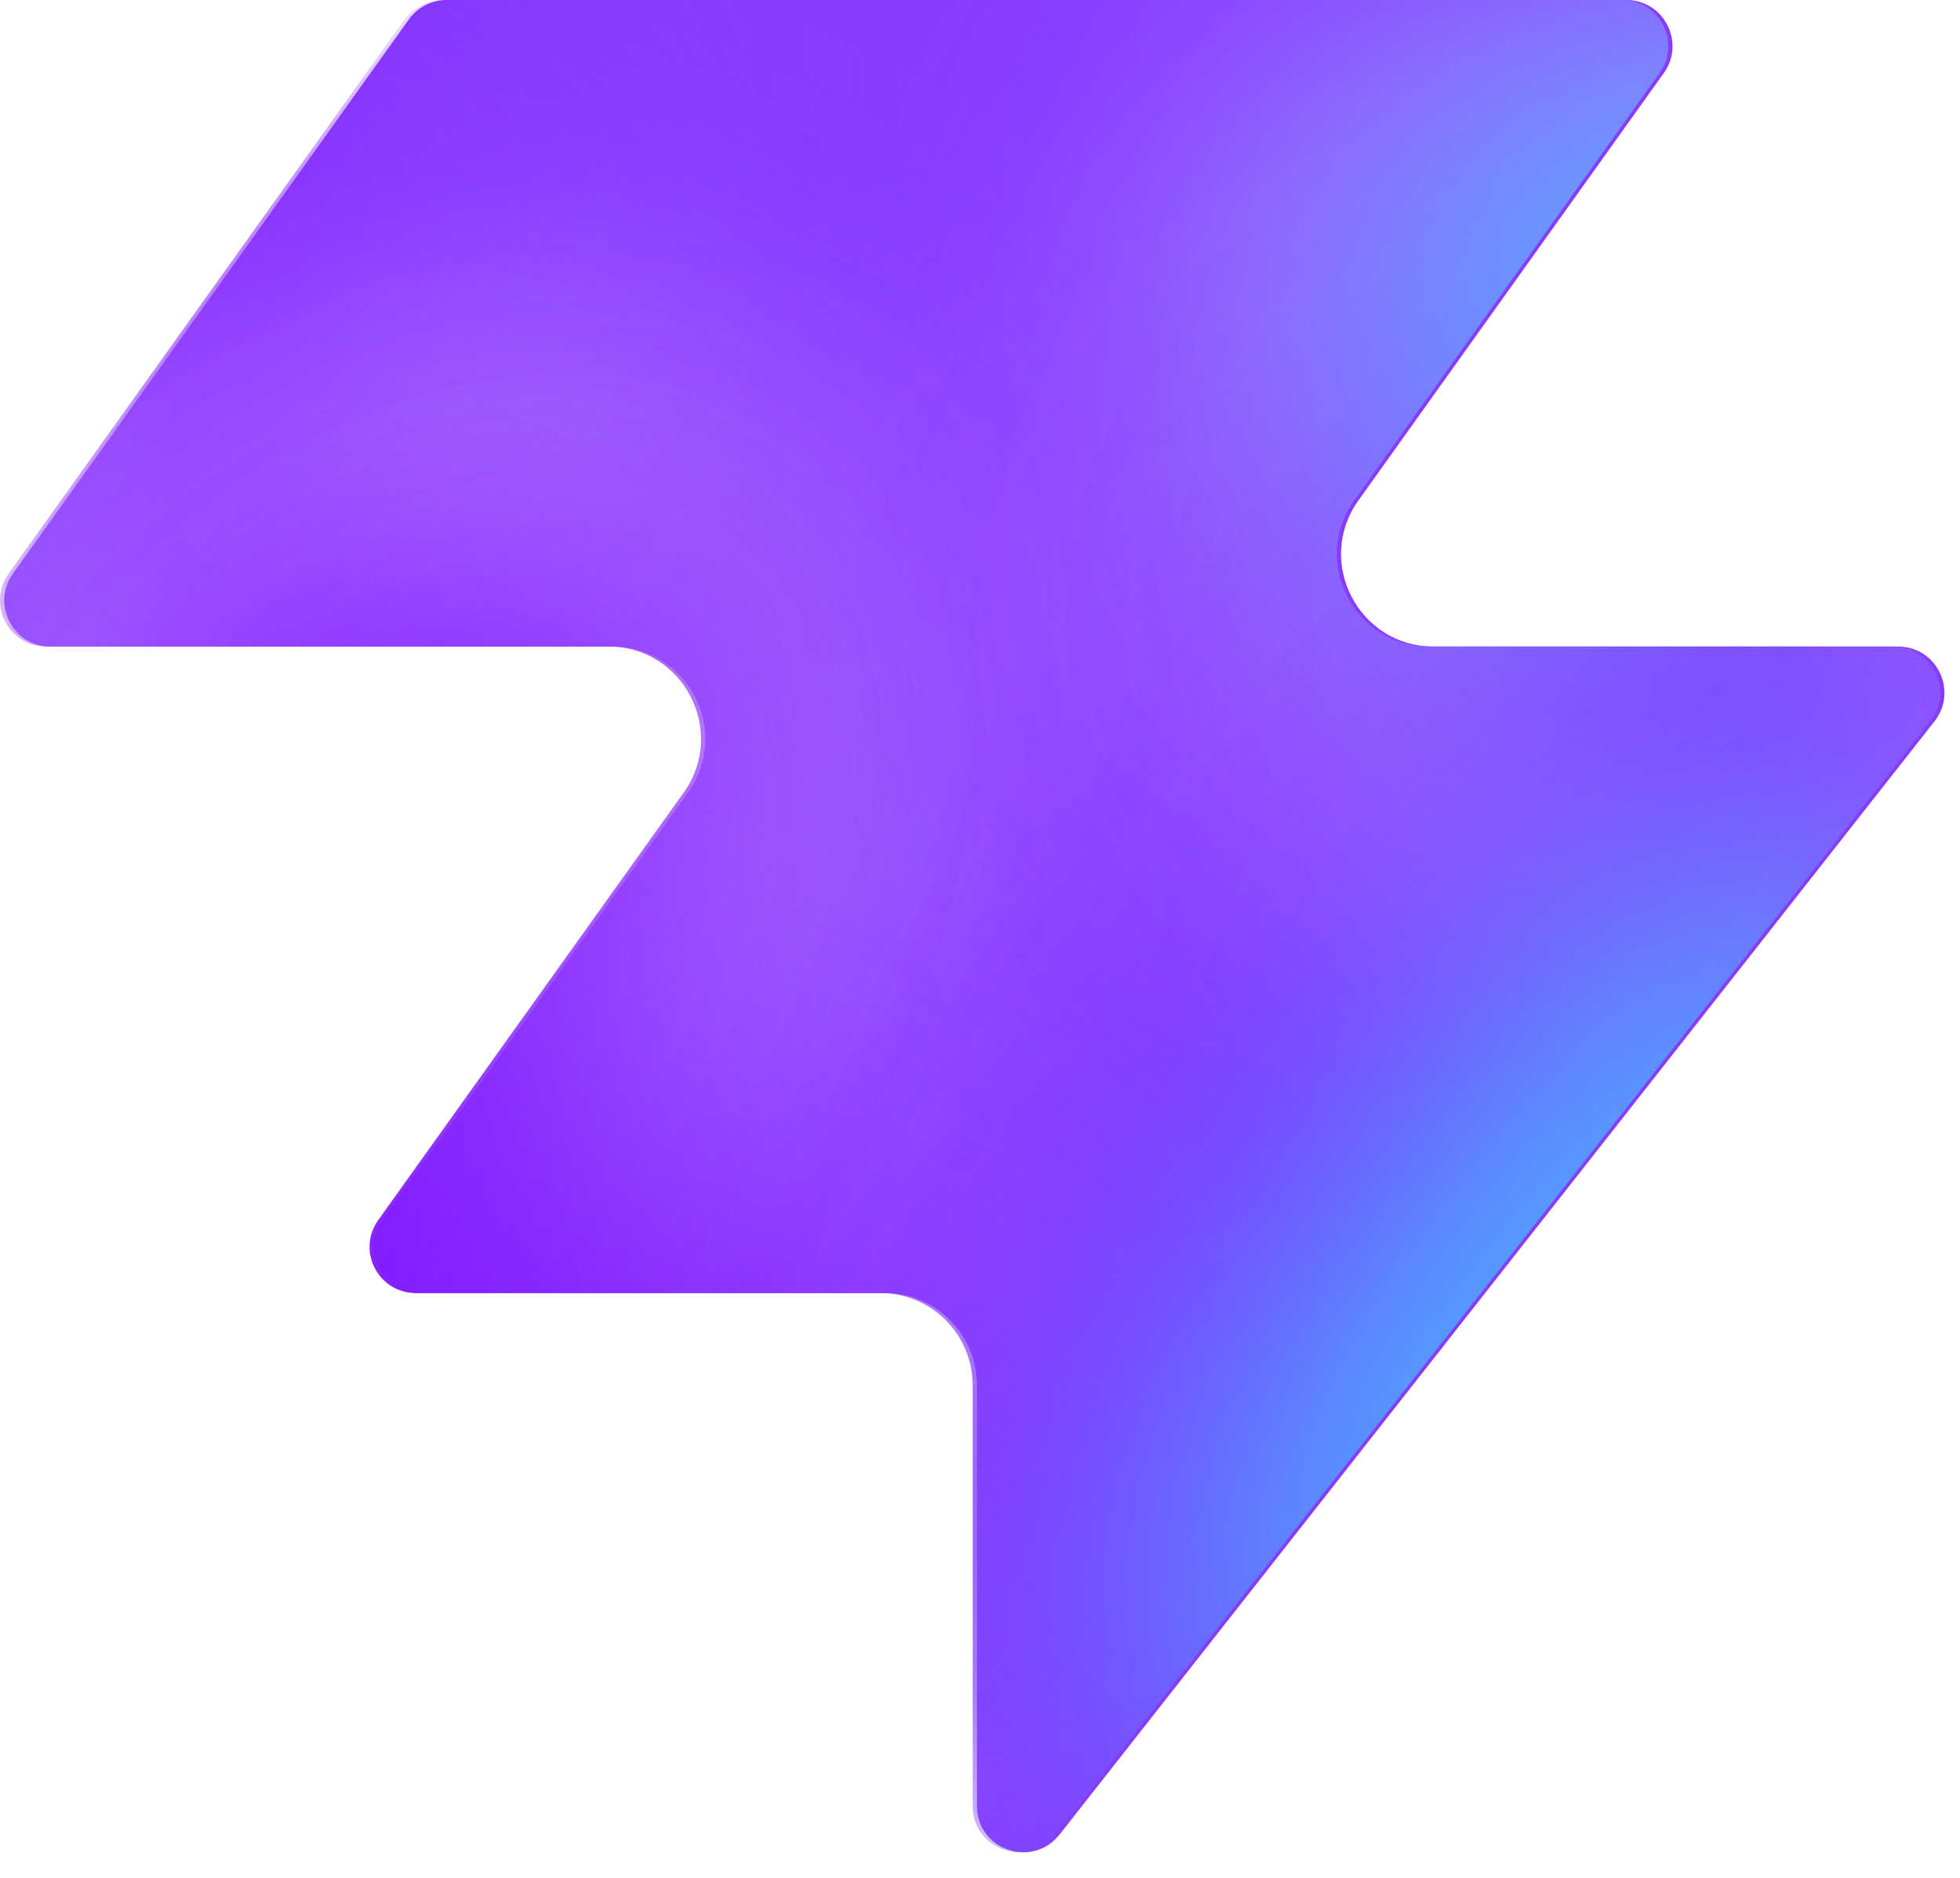
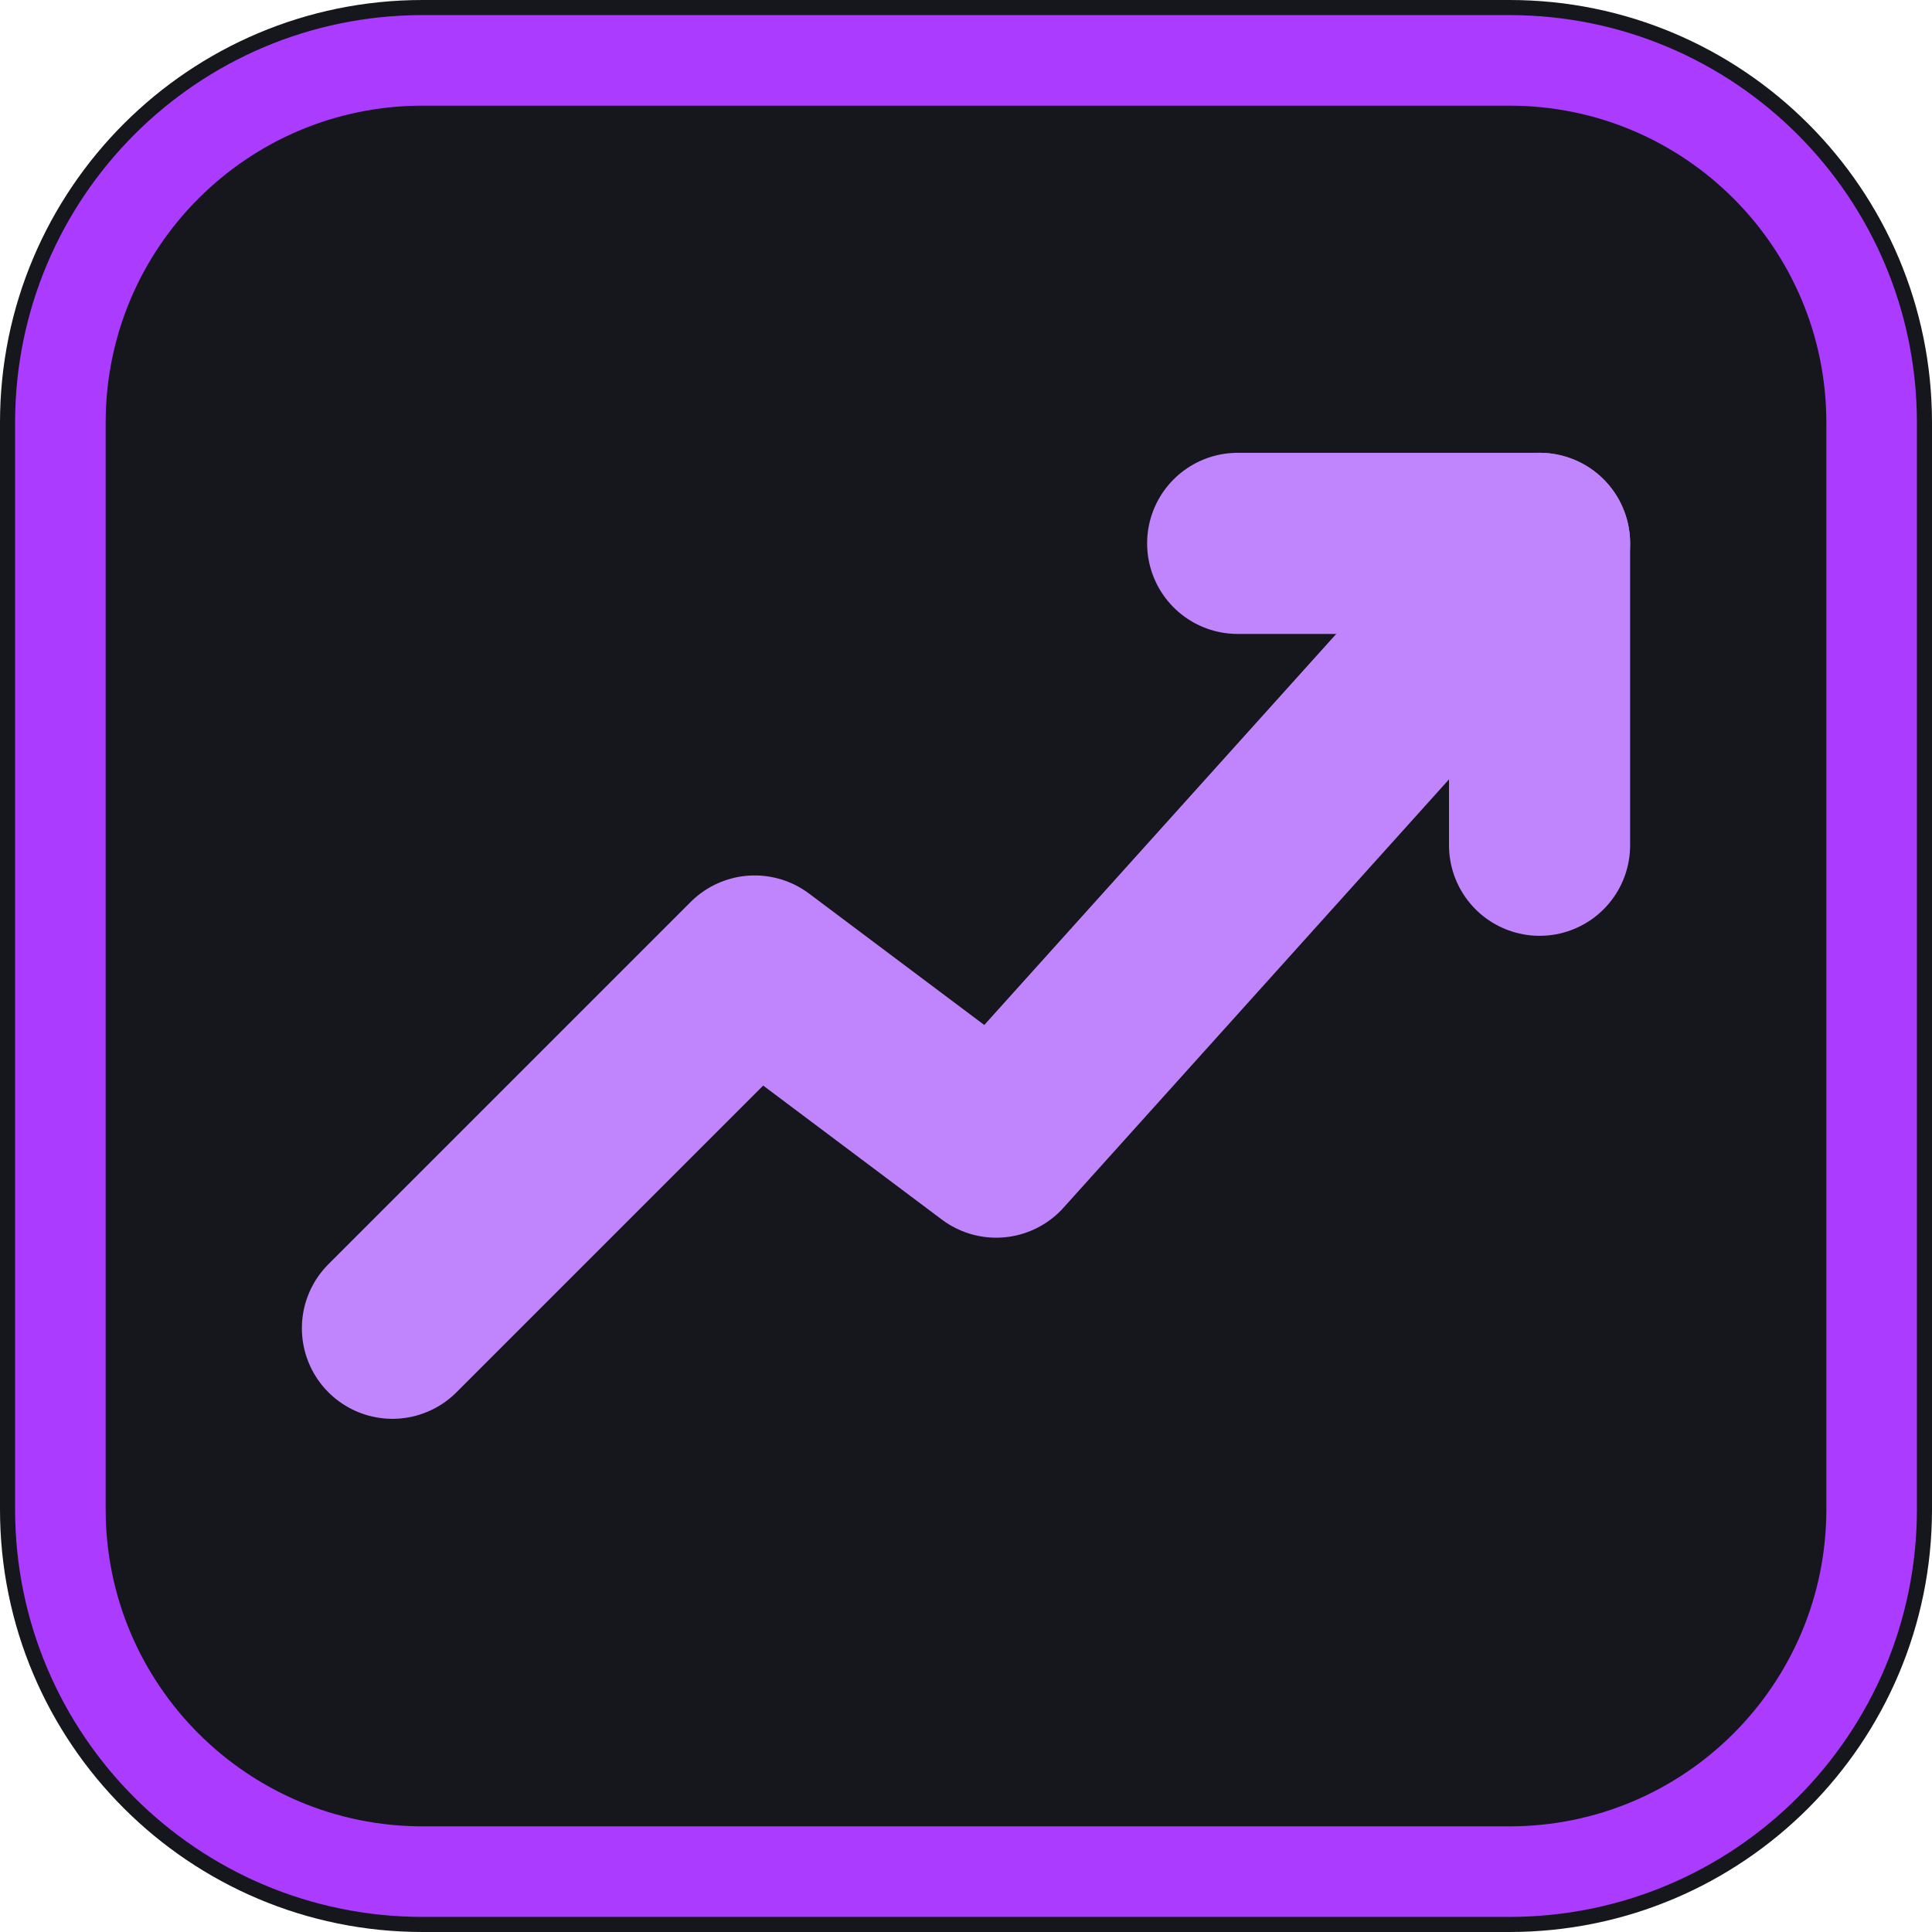
- <svg xmlns="http://www.w3.org/2000/svg" width="48" height="46" fill="none" viewBox="0 0 48 46">
-   <path fill="#863bff" d="M25.946 44.938c-.664.845-2.021.375-2.021-.698V33.937a2.26 2.26 0 0 0-2.262-2.262H10.287c-.92 0-1.456-1.04-.92-1.788l7.48-10.471c1.07-1.497 0-3.578-1.842-3.578H1.237c-.92 0-1.456-1.04-.92-1.788L10.013.474c.214-.297.556-.474.92-.474h28.894c.92 0 1.456 1.04.92 1.788l-7.48 10.471c-1.07 1.498 0 3.579 1.842 3.579h11.377c.943 0 1.473 1.088.89 1.83L25.947 44.94z" style="fill:#863bff;fill:color(display-p3 .525 .23 1);fill-opacity:1" />
-   <mask id="a" width="48" height="46" x="0" y="0" maskUnits="userSpaceOnUse" style="mask-type:alpha">
-     <path fill="#000" d="M25.842 44.938c-.664.844-2.021.375-2.021-.698V33.937a2.26 2.26 0 0 0-2.262-2.262H10.183c-.92 0-1.456-1.04-.92-1.788l7.48-10.471c1.07-1.498 0-3.579-1.842-3.579H1.133c-.92 0-1.456-1.04-.92-1.787L9.91.473c.214-.297.556-.474.92-.474h28.894c.92 0 1.456 1.04.92 1.788l-7.48 10.471c-1.07 1.498 0 3.578 1.842 3.578h11.377c.943 0 1.473 1.088.89 1.832L25.843 44.94z" style="fill:#000;fill-opacity:1" />
-   </mask>
-   <g mask="url(#a)">
-     <g filter="url(#b)">
-       <ellipse cx="5.508" cy="14.704" fill="#ede6ff" rx="5.508" ry="14.704" style="fill:#ede6ff;fill:color(display-p3 .927 .903 1);fill-opacity:1" transform="matrix(.00324 1 1 -.00324 -4.47 31.516)" />
-     </g>
-     <g filter="url(#c)">
-       <ellipse cx="10.399" cy="29.851" fill="#ede6ff" rx="10.399" ry="29.851" style="fill:#ede6ff;fill:color(display-p3 .927 .903 1);fill-opacity:1" transform="matrix(.00324 1 1 -.00324 -39.328 7.883)" />
-     </g>
-     <g filter="url(#d)">
-       <ellipse cx="5.508" cy="30.487" fill="#7e14ff" rx="5.508" ry="30.487" style="fill:#7e14ff;fill:color(display-p3 .492 .077 1);fill-opacity:1" transform="rotate(89.814 -25.913 -14.639)scale(1 -1)" />
-     </g>
-     <g filter="url(#e)">
-       <ellipse cx="5.508" cy="30.599" fill="#7e14ff" rx="5.508" ry="30.599" style="fill:#7e14ff;fill:color(display-p3 .492 .077 1);fill-opacity:1" transform="rotate(89.814 -32.644 -3.334)scale(1 -1)" />
-     </g>
-     <g filter="url(#f)">
-       <ellipse cx="5.508" cy="30.599" fill="#7e14ff" rx="5.508" ry="30.599" style="fill:#7e14ff;fill:color(display-p3 .492 .077 1);fill-opacity:1" transform="matrix(.00324 1 1 -.00324 -34.34 30.47)" />
-     </g>
-     <g filter="url(#g)">
-       <ellipse cx="14.072" cy="22.078" fill="#ede6ff" rx="14.072" ry="22.078" style="fill:#ede6ff;fill:color(display-p3 .927 .903 1);fill-opacity:1" transform="rotate(93.35 24.506 48.493)scale(-1 1)" />
-     </g>
-     <g filter="url(#h)">
-       <ellipse cx="3.47" cy="21.501" fill="#7e14ff" rx="3.47" ry="21.501" style="fill:#7e14ff;fill:color(display-p3 .492 .077 1);fill-opacity:1" transform="rotate(89.009 28.708 47.59)scale(-1 1)" />
-     </g>
-     <g filter="url(#i)">
-       <ellipse cx="3.47" cy="21.501" fill="#7e14ff" rx="3.47" ry="21.501" style="fill:#7e14ff;fill:color(display-p3 .492 .077 1);fill-opacity:1" transform="rotate(89.009 28.708 47.59)scale(-1 1)" />
-     </g>
-     <g filter="url(#j)">
-       <ellipse cx=".387" cy="8.972" fill="#7e14ff" rx="4.407" ry="29.108" style="fill:#7e14ff;fill:color(display-p3 .492 .077 1);fill-opacity:1" transform="rotate(39.51 .387 8.972)" />
-     </g>
-     <g filter="url(#k)">
-       <ellipse cx="47.523" cy="-6.092" fill="#7e14ff" rx="4.407" ry="29.108" style="fill:#7e14ff;fill:color(display-p3 .492 .077 1);fill-opacity:1" transform="rotate(37.892 47.523 -6.092)" />
-     </g>
-     <g filter="url(#l)">
-       <ellipse cx="41.412" cy="6.333" fill="#47bfff" rx="5.971" ry="9.665" style="fill:#47bfff;fill:color(display-p3 .28 .748 1);fill-opacity:1" transform="rotate(37.892 41.412 6.333)" />
-     </g>
-     <g filter="url(#m)">
-       <ellipse cx="-1.879" cy="38.332" fill="#7e14ff" rx="4.407" ry="29.108" style="fill:#7e14ff;fill:color(display-p3 .492 .077 1);fill-opacity:1" transform="rotate(37.892 -1.88 38.332)" />
-     </g>
-     <g filter="url(#n)">
-       <ellipse cx="-1.879" cy="38.332" fill="#7e14ff" rx="4.407" ry="29.108" style="fill:#7e14ff;fill:color(display-p3 .492 .077 1);fill-opacity:1" transform="rotate(37.892 -1.88 38.332)" />
-     </g>
-     <g filter="url(#o)">
-       <ellipse cx="35.651" cy="29.907" fill="#7e14ff" rx="4.407" ry="29.108" style="fill:#7e14ff;fill:color(display-p3 .492 .077 1);fill-opacity:1" transform="rotate(37.892 35.651 29.907)" />
-     </g>
-     <g filter="url(#p)">
-       <ellipse cx="38.418" cy="32.4" fill="#47bfff" rx="5.971" ry="15.297" style="fill:#47bfff;fill:color(display-p3 .28 .748 1);fill-opacity:1" transform="rotate(37.892 38.418 32.4)" />
-     </g>
-   </g>
-   <defs>
-     <filter id="b" width="60.045" height="41.654" x="-19.77" y="16.149" color-interpolation-filters="sRGB" filterUnits="userSpaceOnUse">
-       <feFlood flood-opacity="0" result="BackgroundImageFix" />
-       <feBlend in="SourceGraphic" in2="BackgroundImageFix" result="shape" />
-       <feGaussianBlur result="effect1_foregroundBlur_2002_17158" stdDeviation="7.659" />
-     </filter>
-     <filter id="c" width="90.34" height="51.437" x="-54.613" y="-7.533" color-interpolation-filters="sRGB" filterUnits="userSpaceOnUse">
-       <feFlood flood-opacity="0" result="BackgroundImageFix" />
-       <feBlend in="SourceGraphic" in2="BackgroundImageFix" result="shape" />
-       <feGaussianBlur result="effect1_foregroundBlur_2002_17158" stdDeviation="7.659" />
-     </filter>
-     <filter id="d" width="79.355" height="29.4" x="-49.64" y="2.03" color-interpolation-filters="sRGB" filterUnits="userSpaceOnUse">
-       <feFlood flood-opacity="0" result="BackgroundImageFix" />
-       <feBlend in="SourceGraphic" in2="BackgroundImageFix" result="shape" />
-       <feGaussianBlur result="effect1_foregroundBlur_2002_17158" stdDeviation="4.596" />
-     </filter>
-     <filter id="e" width="79.579" height="29.4" x="-45.045" y="20.029" color-interpolation-filters="sRGB" filterUnits="userSpaceOnUse">
-       <feFlood flood-opacity="0" result="BackgroundImageFix" />
-       <feBlend in="SourceGraphic" in2="BackgroundImageFix" result="shape" />
-       <feGaussianBlur result="effect1_foregroundBlur_2002_17158" stdDeviation="4.596" />
-     </filter>
-     <filter id="f" width="79.579" height="29.4" x="-43.513" y="21.178" color-interpolation-filters="sRGB" filterUnits="userSpaceOnUse">
-       <feFlood flood-opacity="0" result="BackgroundImageFix" />
-       <feBlend in="SourceGraphic" in2="BackgroundImageFix" result="shape" />
-       <feGaussianBlur result="effect1_foregroundBlur_2002_17158" stdDeviation="4.596" />
-     </filter>
-     <filter id="g" width="74.749" height="58.852" x="15.756" y="-17.901" color-interpolation-filters="sRGB" filterUnits="userSpaceOnUse">
-       <feFlood flood-opacity="0" result="BackgroundImageFix" />
-       <feBlend in="SourceGraphic" in2="BackgroundImageFix" result="shape" />
-       <feGaussianBlur result="effect1_foregroundBlur_2002_17158" stdDeviation="7.659" />
-     </filter>
-     <filter id="h" width="61.377" height="25.362" x="23.548" y="2.284" color-interpolation-filters="sRGB" filterUnits="userSpaceOnUse">
-       <feFlood flood-opacity="0" result="BackgroundImageFix" />
-       <feBlend in="SourceGraphic" in2="BackgroundImageFix" result="shape" />
-       <feGaussianBlur result="effect1_foregroundBlur_2002_17158" stdDeviation="4.596" />
-     </filter>
-     <filter id="i" width="61.377" height="25.362" x="23.548" y="2.284" color-interpolation-filters="sRGB" filterUnits="userSpaceOnUse">
-       <feFlood flood-opacity="0" result="BackgroundImageFix" />
-       <feBlend in="SourceGraphic" in2="BackgroundImageFix" result="shape" />
-       <feGaussianBlur result="effect1_foregroundBlur_2002_17158" stdDeviation="4.596" />
-     </filter>
-     <filter id="j" width="56.045" height="63.649" x="-27.636" y="-22.853" color-interpolation-filters="sRGB" filterUnits="userSpaceOnUse">
-       <feFlood flood-opacity="0" result="BackgroundImageFix" />
-       <feBlend in="SourceGraphic" in2="BackgroundImageFix" result="shape" />
-       <feGaussianBlur result="effect1_foregroundBlur_2002_17158" stdDeviation="4.596" />
-     </filter>
-     <filter id="k" width="54.814" height="64.646" x="20.116" y="-38.415" color-interpolation-filters="sRGB" filterUnits="userSpaceOnUse">
-       <feFlood flood-opacity="0" result="BackgroundImageFix" />
-       <feBlend in="SourceGraphic" in2="BackgroundImageFix" result="shape" />
-       <feGaussianBlur result="effect1_foregroundBlur_2002_17158" stdDeviation="4.596" />
-     </filter>
-     <filter id="l" width="33.541" height="35.313" x="24.641" y="-11.323" color-interpolation-filters="sRGB" filterUnits="userSpaceOnUse">
-       <feFlood flood-opacity="0" result="BackgroundImageFix" />
-       <feBlend in="SourceGraphic" in2="BackgroundImageFix" result="shape" />
-       <feGaussianBlur result="effect1_foregroundBlur_2002_17158" stdDeviation="4.596" />
-     </filter>
-     <filter id="m" width="54.814" height="64.646" x="-29.286" y="6.009" color-interpolation-filters="sRGB" filterUnits="userSpaceOnUse">
-       <feFlood flood-opacity="0" result="BackgroundImageFix" />
-       <feBlend in="SourceGraphic" in2="BackgroundImageFix" result="shape" />
-       <feGaussianBlur result="effect1_foregroundBlur_2002_17158" stdDeviation="4.596" />
-     </filter>
-     <filter id="n" width="54.814" height="64.646" x="-29.286" y="6.009" color-interpolation-filters="sRGB" filterUnits="userSpaceOnUse">
-       <feFlood flood-opacity="0" result="BackgroundImageFix" />
-       <feBlend in="SourceGraphic" in2="BackgroundImageFix" result="shape" />
-       <feGaussianBlur result="effect1_foregroundBlur_2002_17158" stdDeviation="4.596" />
-     </filter>
-     <filter id="o" width="54.814" height="64.646" x="8.244" y="-2.416" color-interpolation-filters="sRGB" filterUnits="userSpaceOnUse">
-       <feFlood flood-opacity="0" result="BackgroundImageFix" />
-       <feBlend in="SourceGraphic" in2="BackgroundImageFix" result="shape" />
-       <feGaussianBlur result="effect1_foregroundBlur_2002_17158" stdDeviation="4.596" />
-     </filter>
-     <filter id="p" width="39.409" height="43.623" x="18.713" y="10.588" color-interpolation-filters="sRGB" filterUnits="userSpaceOnUse">
-       <feFlood flood-opacity="0" result="BackgroundImageFix" />
-       <feBlend in="SourceGraphic" in2="BackgroundImageFix" result="shape" />
-       <feGaussianBlur result="effect1_foregroundBlur_2002_17158" stdDeviation="4.596" />
-     </filter>
-   </defs>
+ <svg xmlns="http://www.w3.org/2000/svg" width="64" height="64" viewBox="0 0 64 64">
+   <rect width="64" height="64" rx="14" fill="#16171d" />
+   <rect x="2" y="2" width="60" height="60" rx="12" fill="none" stroke="#aa3bff" stroke-width="3" />
+   <polyline points="13,44 25,32 33,38 51,18" fill="none" stroke="#c084fc" stroke-width="6" stroke-linecap="round" stroke-linejoin="round" />
+   <polyline points="41,18 51,18 51,28" fill="none" stroke="#c084fc" stroke-width="6" stroke-linecap="round" stroke-linejoin="round" />
</svg>
